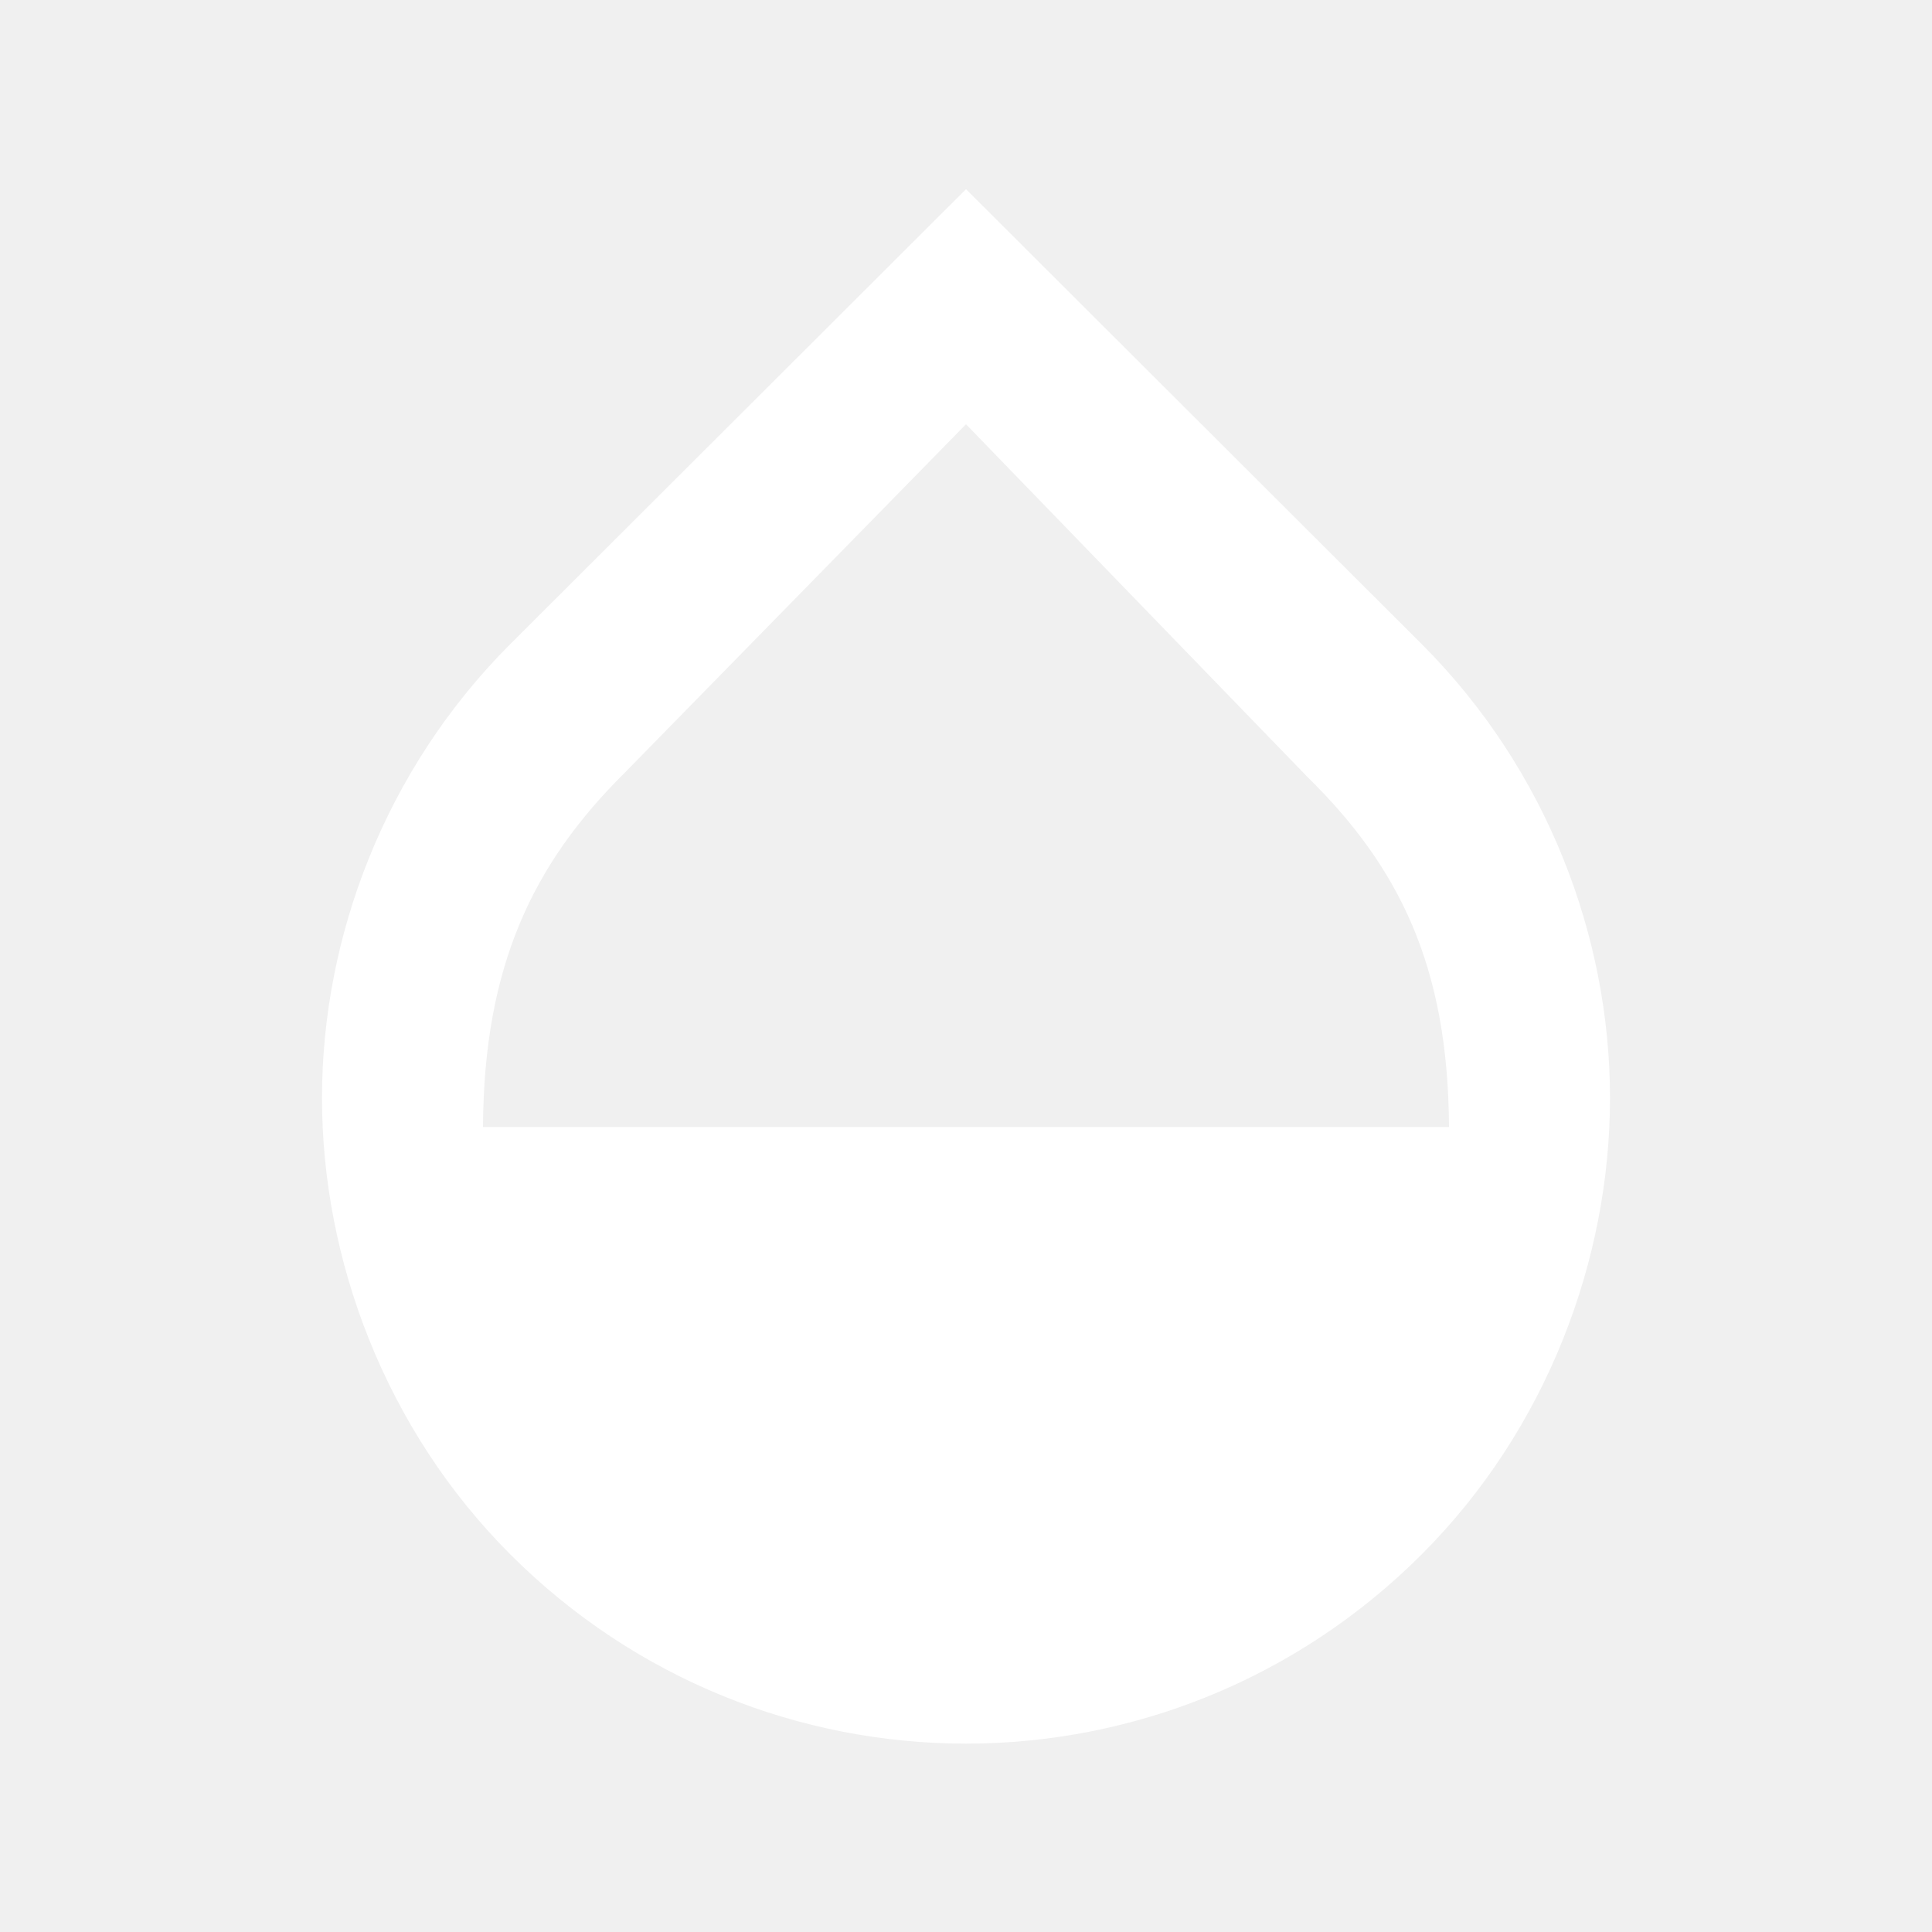
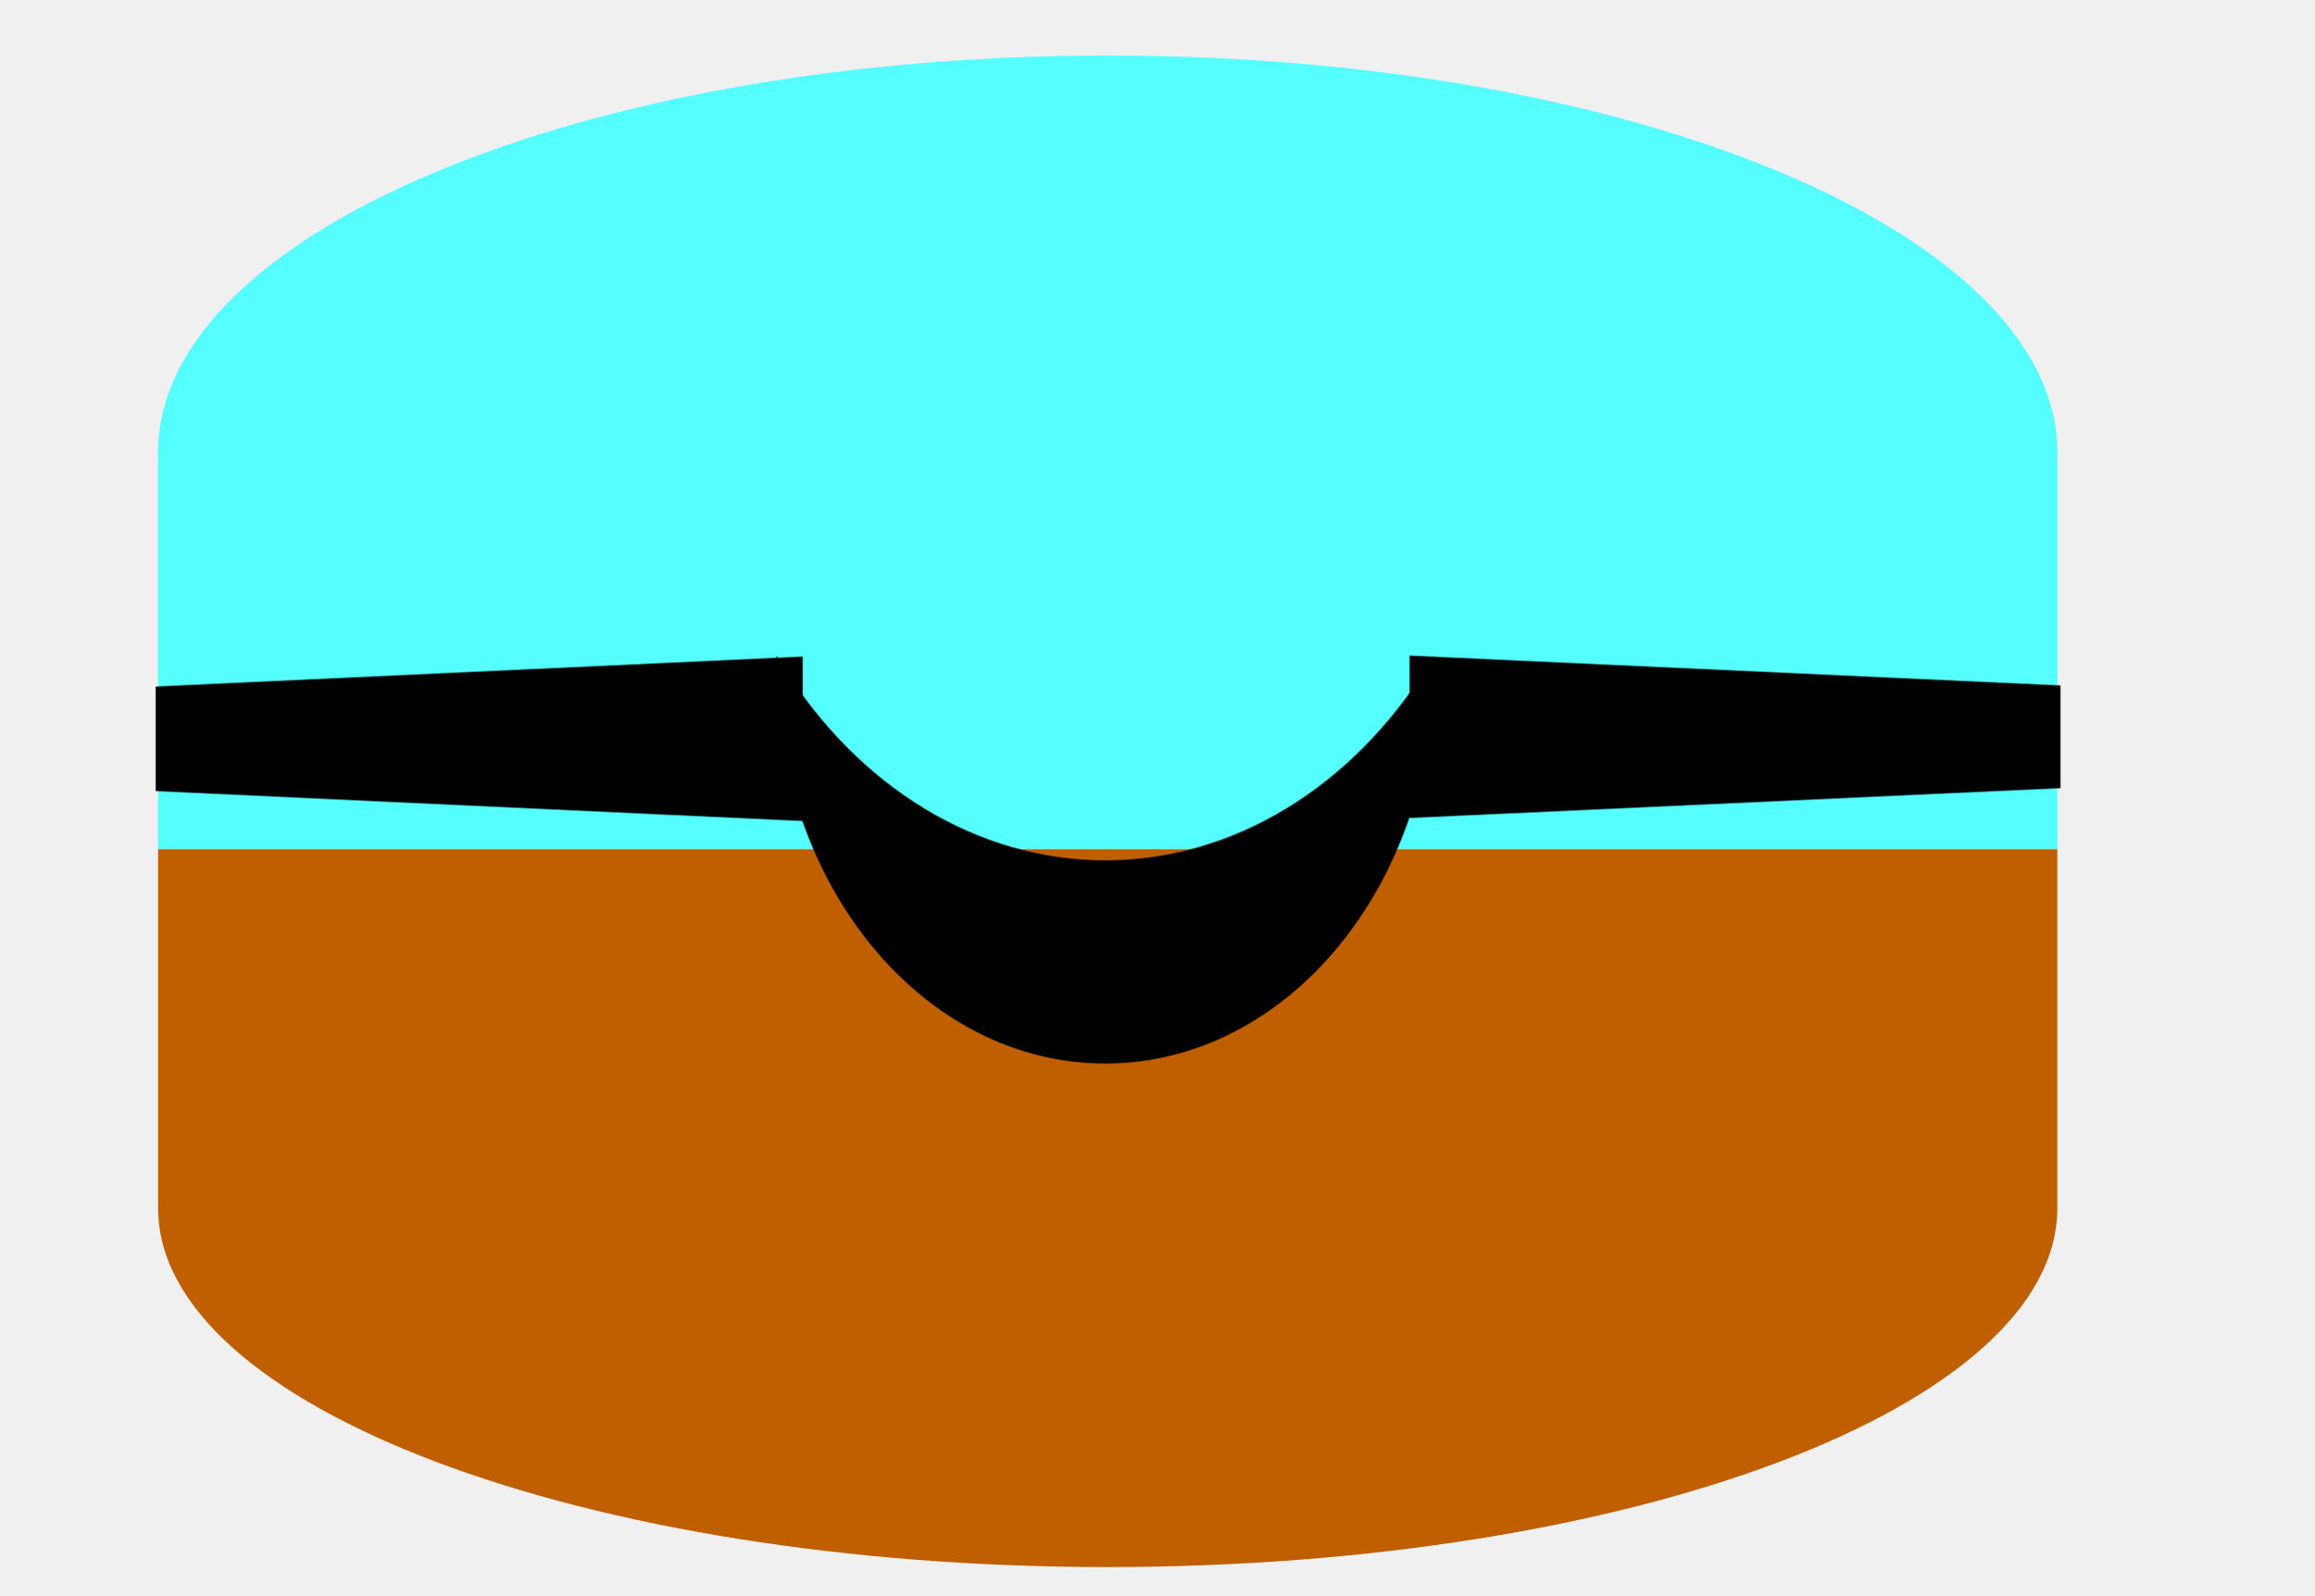
- <svg xmlns="http://www.w3.org/2000/svg" fill="#FFFFFF" height="24" viewBox="0 0 24 24" width="24">
-   <path d="M24 0H0v24h24V0zm0 0H0v24h24V0zM0 24h24V0H0v24z" fill="none" />
-   <path d="M17.66 8L12 2.35 6.34 8C4.78 9.56 4 11.64 4 13.64s.78 4.11 2.34 5.67 3.61 2.35 5.66 2.35 4.1-.79 5.66-2.35S20 15.64 20 13.64 19.22 9.56 17.66 8zM6 14c.01-2 .62-3.27 1.76-4.4L12 5.27l4.24 4.38C17.38 10.77 17.99 12 18 14H6z" />
+ <svg xmlns="http://www.w3.org/2000/svg" width="580" height="400">
+   <g>
+   </g>
+   <g>
+     <path stroke="#000" transform="rotate(-90 277.6367,113.4241) " id="svg_14" d="m178.13,-124.592l99.507,0l0,0c54.956,0 99.507,106.564 99.507,238.016c0,131.453 -44.551,238.016 -99.507,238.016l-99.507,0l0,-476.033z" stroke-opacity="null" stroke-width="0" fill="#56ffff" />
+     <path stroke="#000" transform="rotate(90 277.6367,302.9373) " id="svg_13" d="m187.631,64.921l90.006,0l0,0c49.709,0 90.006,106.564 90.006,238.016c0,131.453 -40.297,238.016 -90.006,238.016l-90.006,0l0,-476.033z" stroke-opacity="null" stroke-width="0" fill="#bf5f00" />
+     <path stroke="#000" transform="rotate(-90 277.036,216.4875) " id="svg_1" d="m326.486,298.154l0,0c-54.617,0 -98.901,-36.557 -98.901,-81.667c0,-45.104 44.284,-81.667 98.901,-81.667l0,0c-31.126,19.278 -49.447,49.536 -49.447,81.667s18.321,62.383 49.447,81.667z" stroke-width="1.5" fill="#000000" />
+     <line stroke-linecap="null" stroke-linejoin="null" id="svg_7" y2="52" x2="25.5" y1="52" x1="24.5" stroke-opacity="null" stroke-width="null" stroke="null" fill="none" />
+     <line stroke="null" stroke-linecap="null" stroke-linejoin="null" id="svg_9" y2="242.667" x2="518.333" y1="125.333" x1="431.667" stroke-opacity="null" stroke-width="5" fill="none" />
+     <path stroke="#000" transform="rotate(90 434.8796,184.7526) " id="svg_10" d="m415.045,265.836l7.438,-162.167l24.793,0l7.438,162.167l-39.669,0z" stroke-opacity="null" fill="#000000" />
+     <path stroke="#000" transform="rotate(-90 120.1078,185.2527) " id="svg_12" d="m100.273,265.586l7.438,-160.667l24.793,0l7.438,160.667l-39.669,0z" stroke-opacity="null" stroke-width="1.5" fill="#000000" />
+   </g>
</svg>
